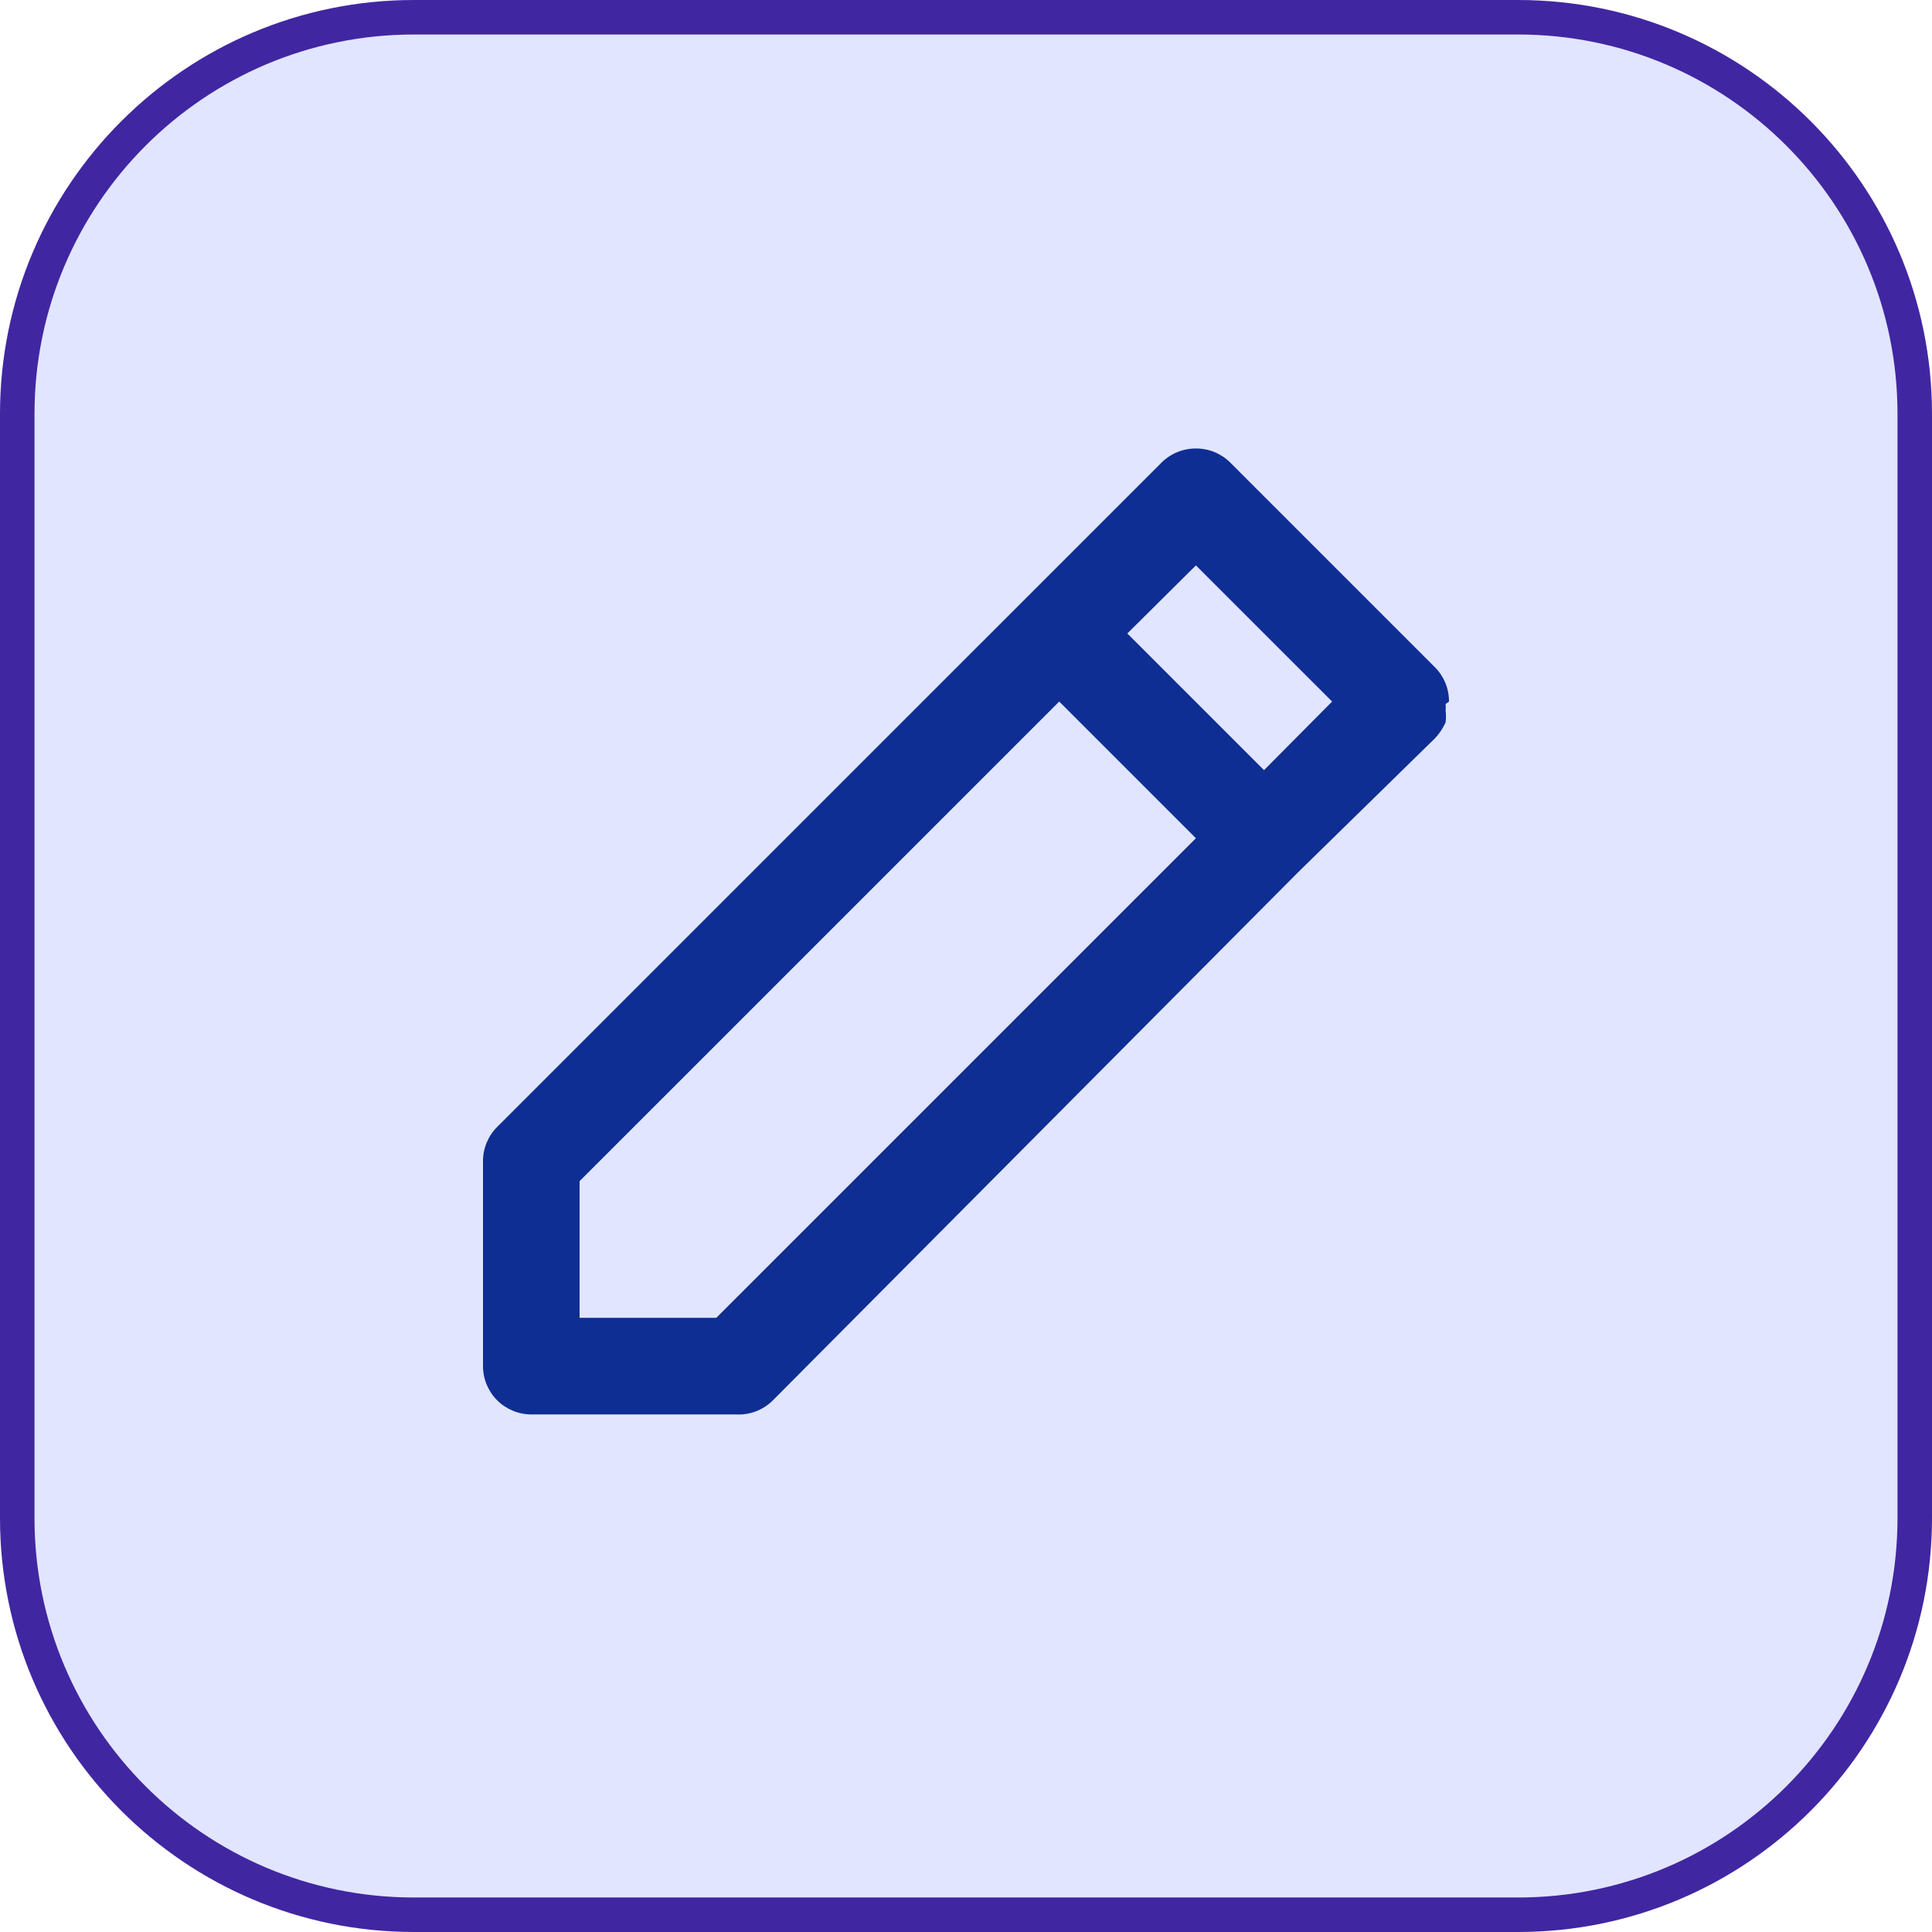
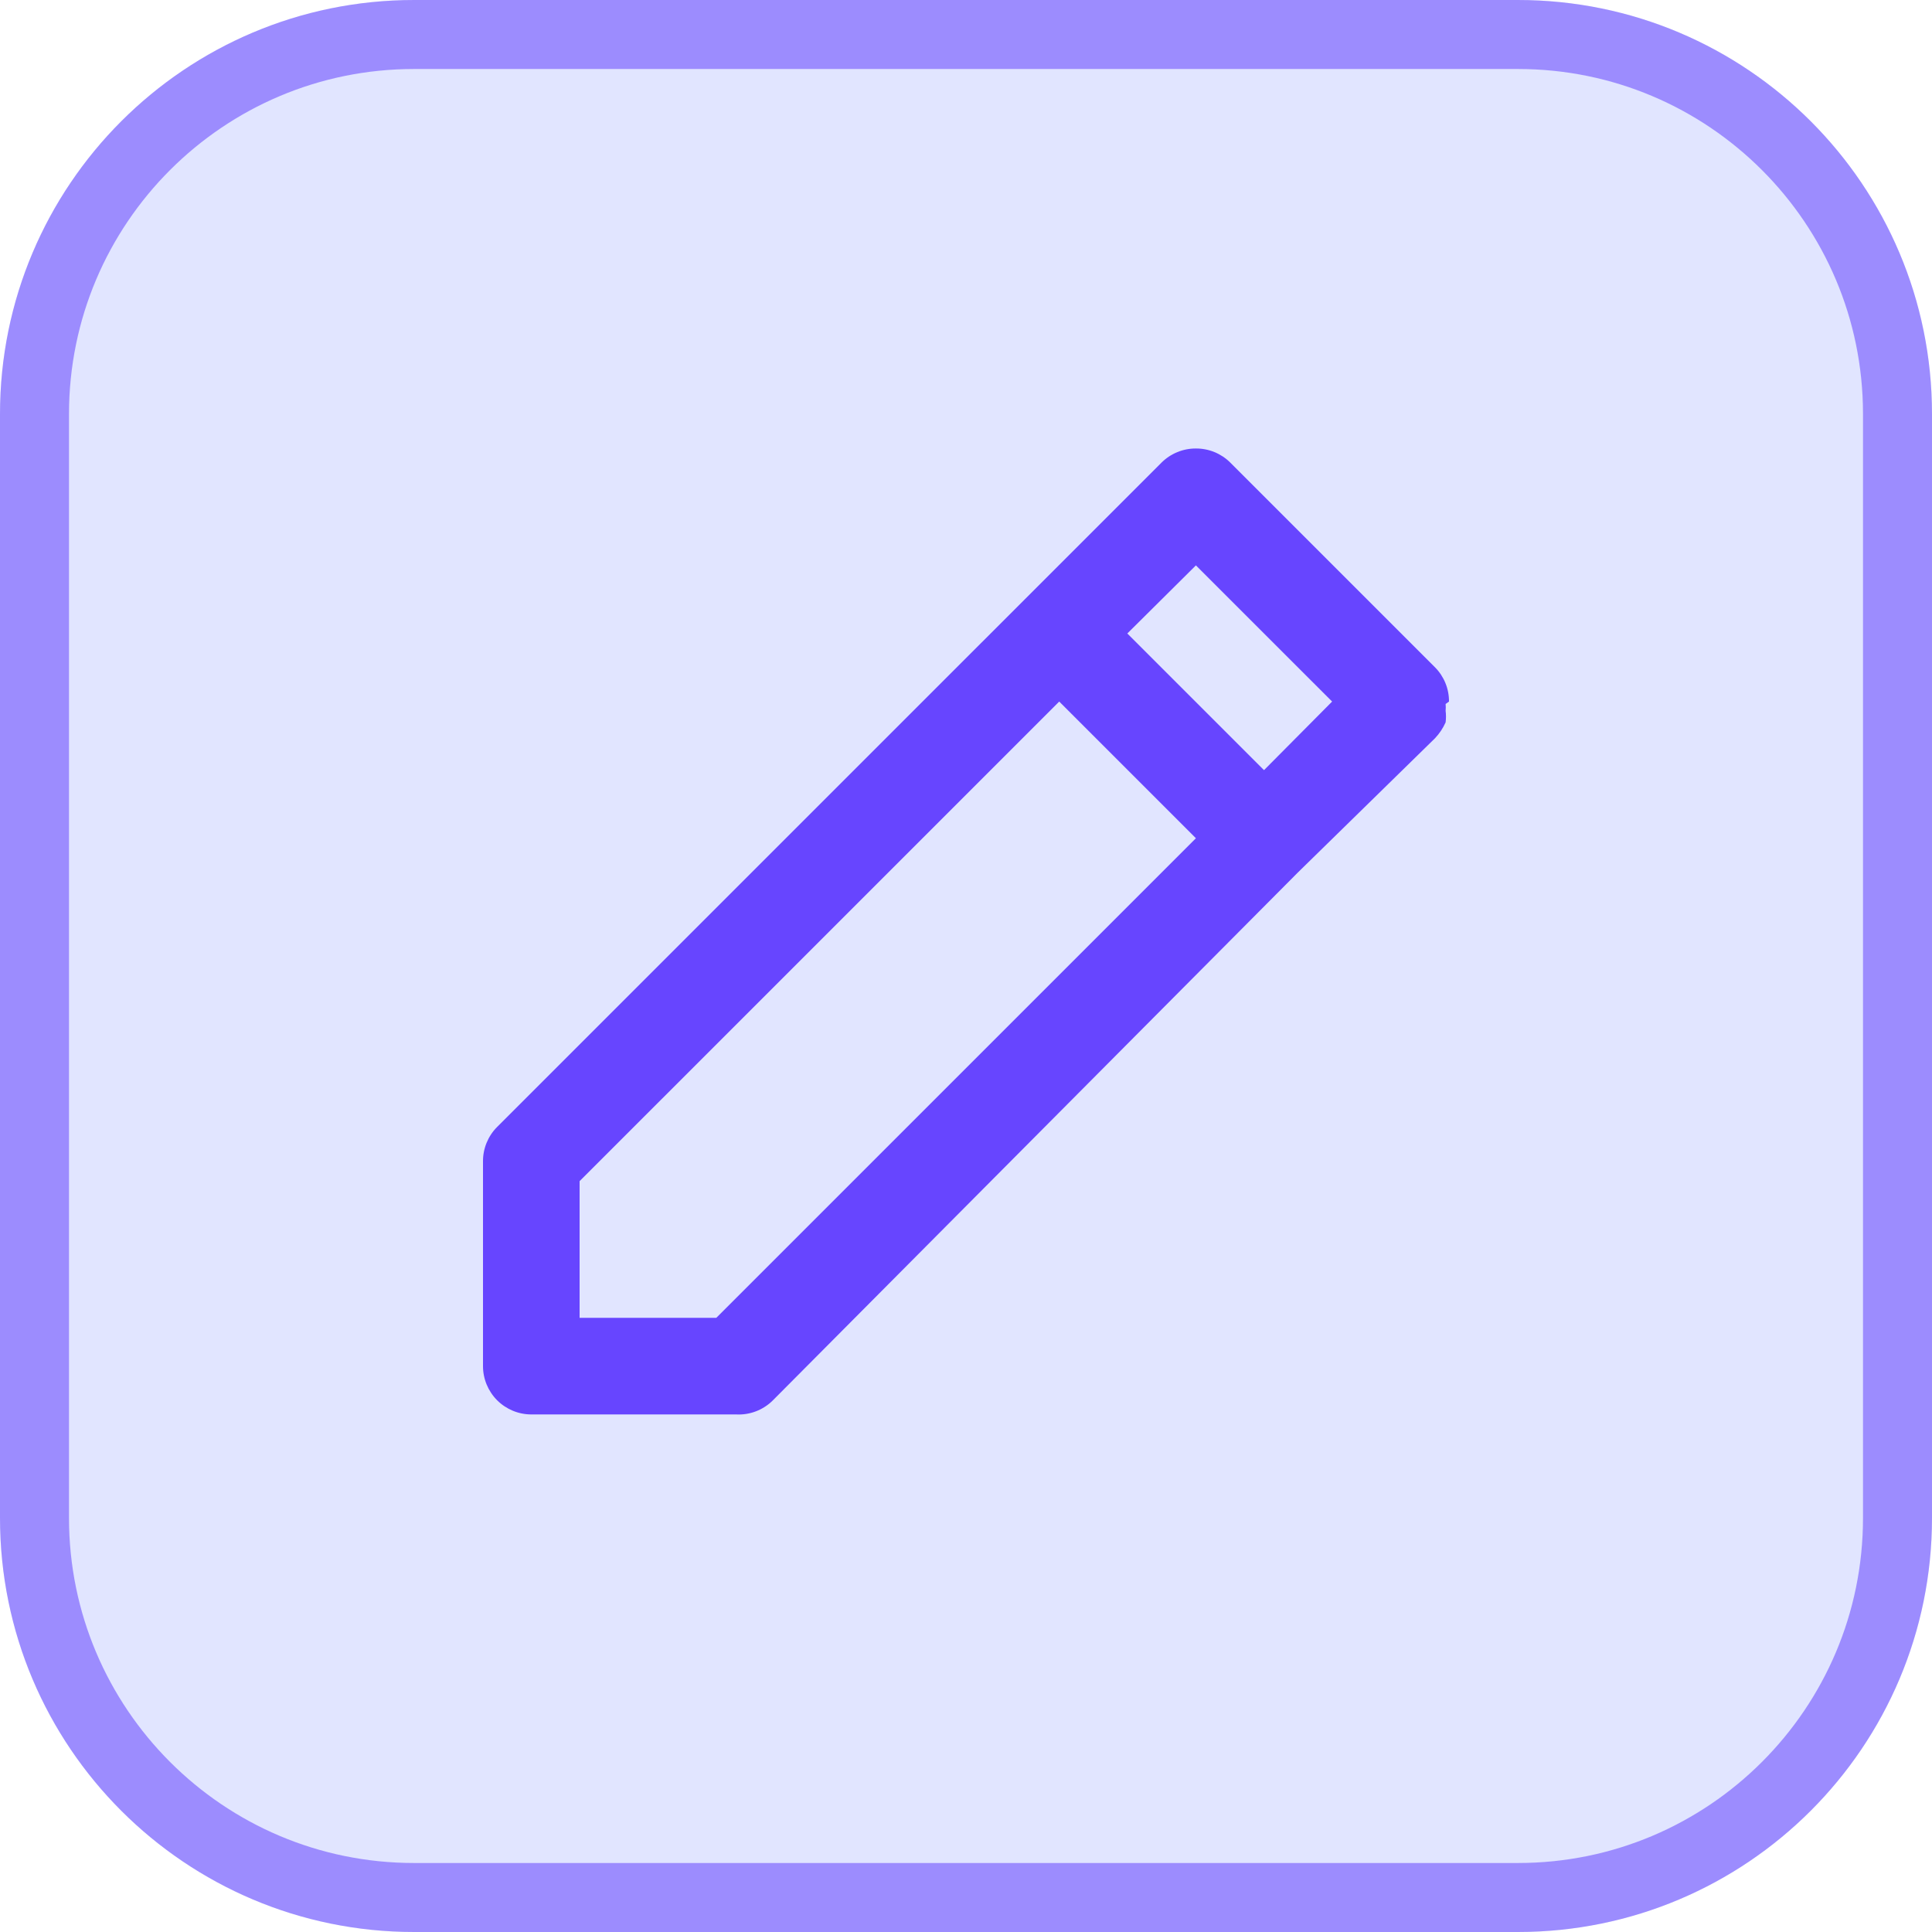
<svg xmlns="http://www.w3.org/2000/svg" width="56" height="56" viewBox="0 0 56 56" fill="none">
-   <rect x="0.5" y="0.5" width="55" height="55" rx="11.5" fill="#E1E5FF" stroke="#4126A1" />
-   <path d="M42 20.335C42.001 20.151 41.966 19.969 41.896 19.798C41.826 19.628 41.724 19.472 41.594 19.342L35.658 13.406C35.527 13.276 35.372 13.174 35.202 13.104C35.031 13.034 34.848 12.999 34.664 13C34.48 12.999 34.297 13.034 34.127 13.104C33.956 13.174 33.801 13.276 33.67 13.406L29.708 17.368L14.406 32.669C14.276 32.799 14.174 32.955 14.104 33.125C14.034 33.296 13.999 33.478 14 33.663V39.598C14 39.969 14.148 40.325 14.41 40.588C14.673 40.85 15.029 40.998 15.4 40.998H21.336C21.532 41.009 21.728 40.978 21.911 40.908C22.095 40.838 22.261 40.73 22.4 40.592L37.618 25.291L41.594 21.399C41.722 21.264 41.826 21.108 41.902 20.937C41.916 20.826 41.916 20.713 41.902 20.602C41.908 20.536 41.908 20.471 41.902 20.405L42 20.335ZM20.762 38.198H16.8V34.236L30.702 20.335L34.664 24.297L20.762 38.198ZM36.638 22.323L32.676 18.362L34.664 16.388L38.612 20.335L36.638 22.323Z" fill="#0E2E93" />
+   <rect width="56" height="56" rx="12" fill="#E1E5FF" />
+   <rect x="1" y="1" width="54" height="54" rx="11" stroke="#5934FE" stroke-opacity="0.5" stroke-width="2" />
+   <path d="M42 20.335C42.001 20.151 41.966 19.969 41.896 19.798C41.826 19.628 41.724 19.472 41.594 19.342L35.658 13.406C35.527 13.276 35.372 13.174 35.202 13.104C35.031 13.034 34.848 12.999 34.664 13C34.48 12.999 34.297 13.034 34.127 13.104C33.956 13.174 33.801 13.276 33.67 13.406L29.708 17.368L14.406 32.669C14.276 32.799 14.174 32.955 14.104 33.125C14.034 33.296 13.999 33.478 14 33.663V39.598C14 39.969 14.148 40.325 14.41 40.588C14.673 40.85 15.029 40.998 15.4 40.998H21.336C21.532 41.009 21.728 40.978 21.911 40.908C22.095 40.838 22.261 40.73 22.4 40.592L37.618 25.291L41.594 21.399C41.722 21.264 41.826 21.108 41.902 20.937C41.916 20.826 41.916 20.713 41.902 20.602C41.908 20.536 41.908 20.471 41.902 20.405L42 20.335ZM20.762 38.198H16.8V34.236L30.702 20.335L34.664 24.297L20.762 38.198ZM36.638 22.323L32.676 18.362L34.664 16.388L38.612 20.335L36.638 22.323Z" fill="#6745FF" />
</svg>
